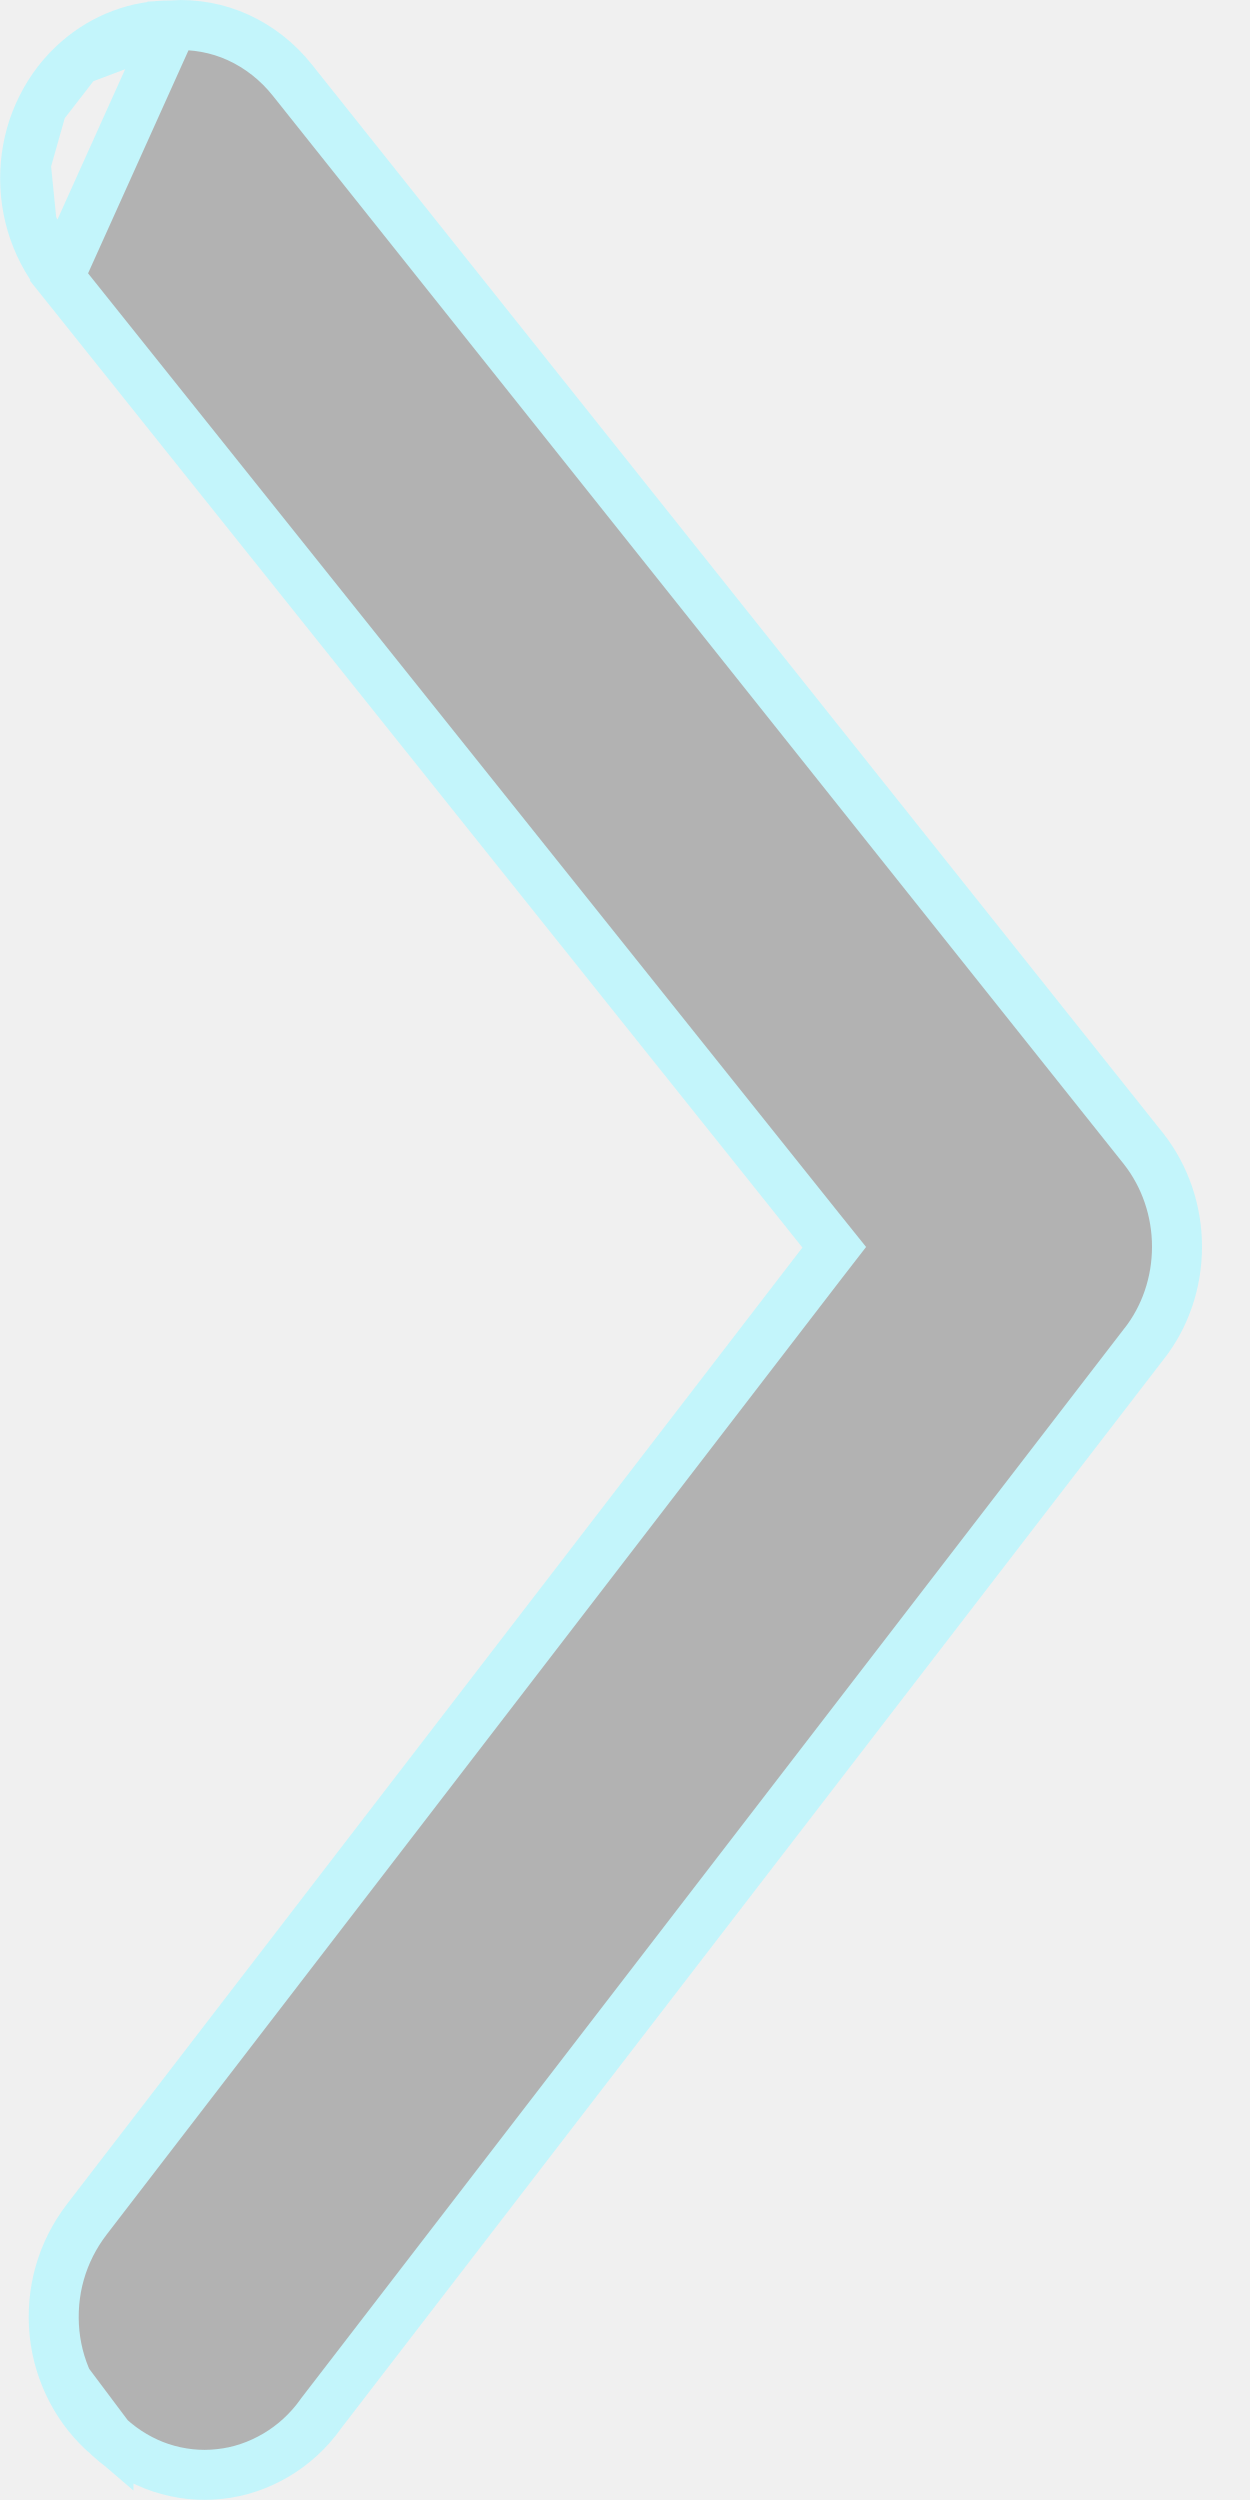
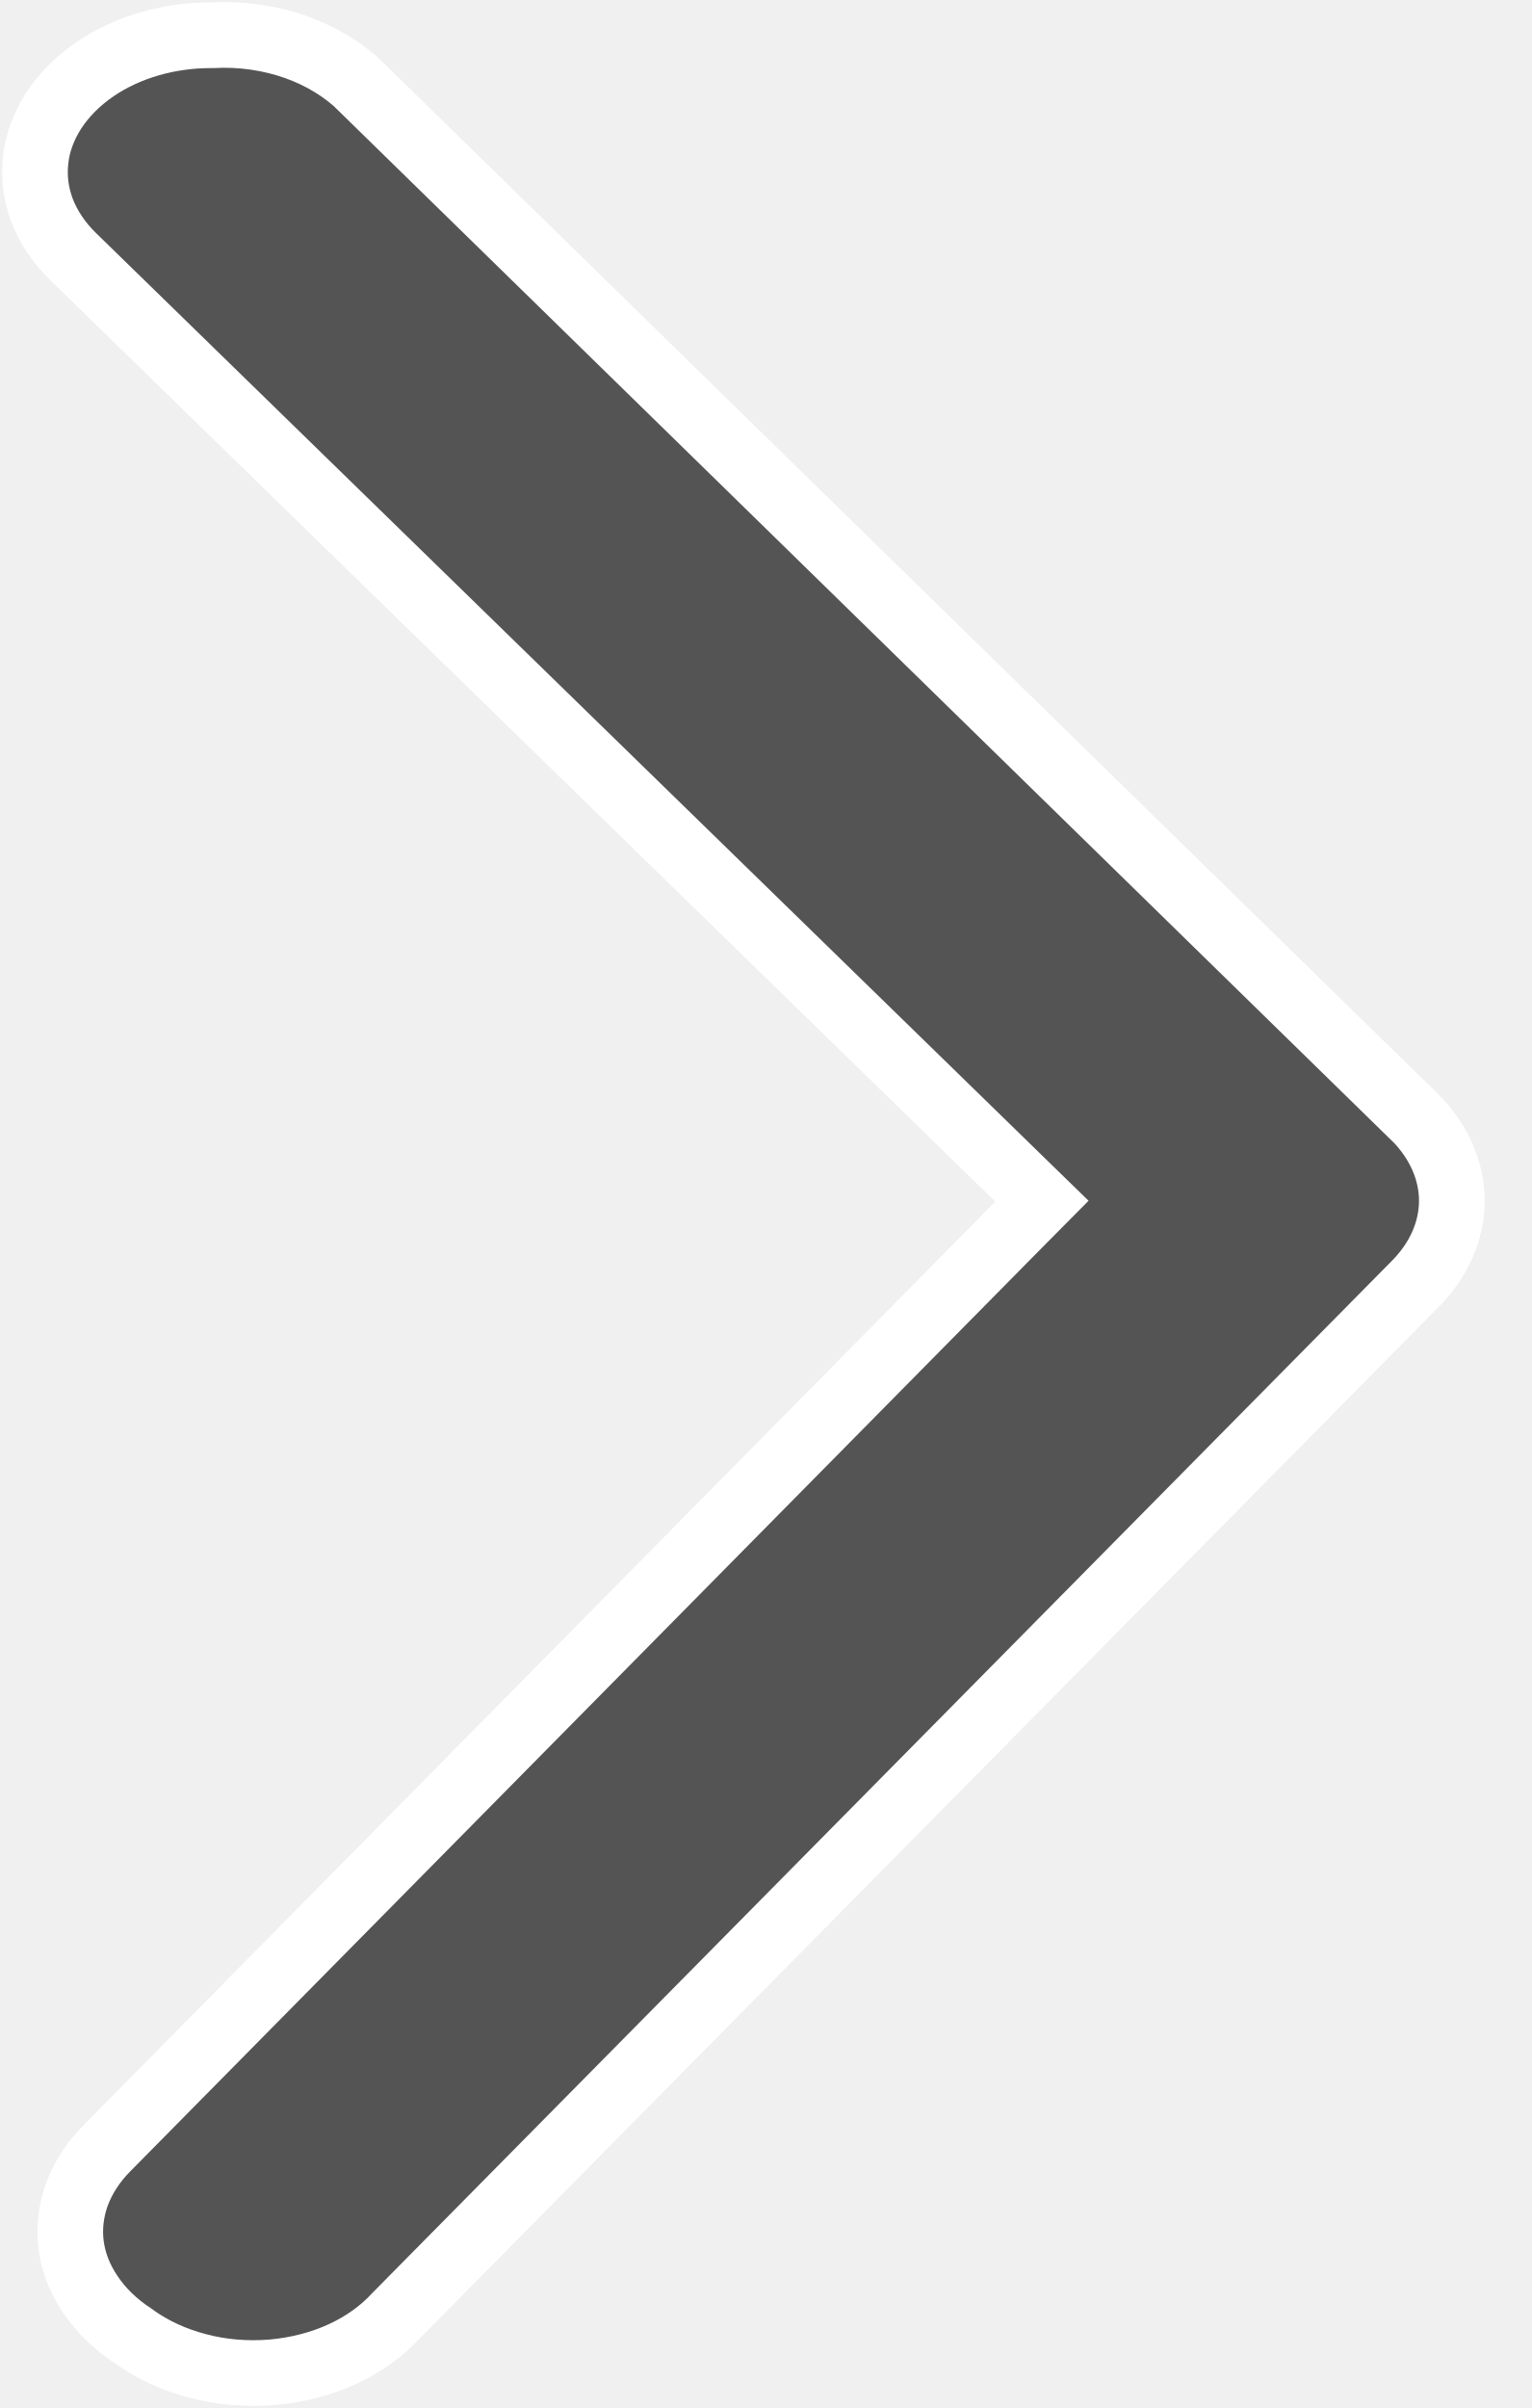
- <svg xmlns="http://www.w3.org/2000/svg" width="5" height="10" viewBox="0 0 5 10" fill="none">
-   <path d="M0.689 0.102L0.689 0.101C0.779 0.096 0.87 0.112 0.953 0.15C1.036 0.188 1.11 0.246 1.169 0.32L1.169 0.32L4.575 4.596C4.575 4.596 4.575 4.596 4.575 4.596C4.661 4.706 4.708 4.844 4.708 4.987C4.708 5.13 4.661 5.268 4.575 5.377L4.574 5.378L4.574 5.378L1.284 9.654L1.282 9.657L1.282 9.657C1.234 9.724 1.173 9.78 1.103 9.821C1.033 9.862 0.957 9.888 0.878 9.896C0.799 9.905 0.719 9.896 0.643 9.871C0.568 9.846 0.497 9.804 0.437 9.749L0.434 9.745L0.434 9.746C0.374 9.695 0.324 9.633 0.287 9.562C0.25 9.491 0.226 9.413 0.218 9.332C0.21 9.251 0.217 9.169 0.239 9.092C0.261 9.014 0.298 8.942 0.346 8.879L0.346 8.879L0.346 8.879L3.289 5.051L3.337 4.989L3.288 4.928L0.236 1.108L0.689 0.102ZM0.689 0.102L0.682 0.102M0.689 0.102L0.682 0.102M0.682 0.102C0.548 0.101 0.417 0.15 0.312 0.241M0.682 0.102L0.312 0.241M0.312 0.241C0.253 0.292 0.204 0.355 0.168 0.427M0.312 0.241L0.168 0.427M0.168 0.427C0.132 0.498 0.11 0.576 0.103 0.657M0.168 0.427L0.103 0.657M0.103 0.657C0.096 0.738 0.104 0.819 0.127 0.897M0.103 0.657L0.127 0.897M0.127 0.897C0.15 0.974 0.187 1.046 0.236 1.107L0.127 0.897Z" fill="#B2B2B2" stroke="#C3F5FB" stroke-width="0.2" />
+ <svg xmlns="http://www.w3.org/2000/svg" width="7" height="11" viewBox="0 0 7 11" fill="none">
+   <path d="M0.972 0.161L0.972 0.161L0.964 0.161C0.768 0.161 0.582 0.216 0.437 0.314C0.356 0.369 0.291 0.435 0.245 0.506C0.199 0.578 0.171 0.654 0.163 0.731C0.154 0.808 0.164 0.886 0.192 0.961C0.221 1.036 0.269 1.109 0.335 1.173L4.646 5.375L4.761 5.487L4.648 5.601L0.491 9.811L0.491 9.811L0.49 9.812C0.425 9.877 0.379 9.95 0.351 10.025C0.324 10.101 0.315 10.179 0.325 10.256C0.335 10.333 0.364 10.409 0.412 10.48C0.46 10.552 0.526 10.617 0.609 10.671L0.609 10.671L0.614 10.675C0.697 10.734 0.795 10.78 0.904 10.808C1.013 10.837 1.128 10.846 1.242 10.837C1.356 10.827 1.466 10.799 1.564 10.754C1.662 10.709 1.745 10.649 1.809 10.579L1.809 10.579L1.813 10.575L6.461 5.871L6.461 5.871L6.462 5.87C6.577 5.756 6.634 5.62 6.634 5.485C6.634 5.351 6.577 5.215 6.463 5.101C6.463 5.101 6.462 5.101 6.462 5.101L1.651 0.398L1.651 0.397C1.572 0.32 1.47 0.257 1.352 0.215C1.233 0.173 1.103 0.154 0.972 0.161Z" fill="#545454" stroke="white" stroke-width="0.3" />
</svg>
